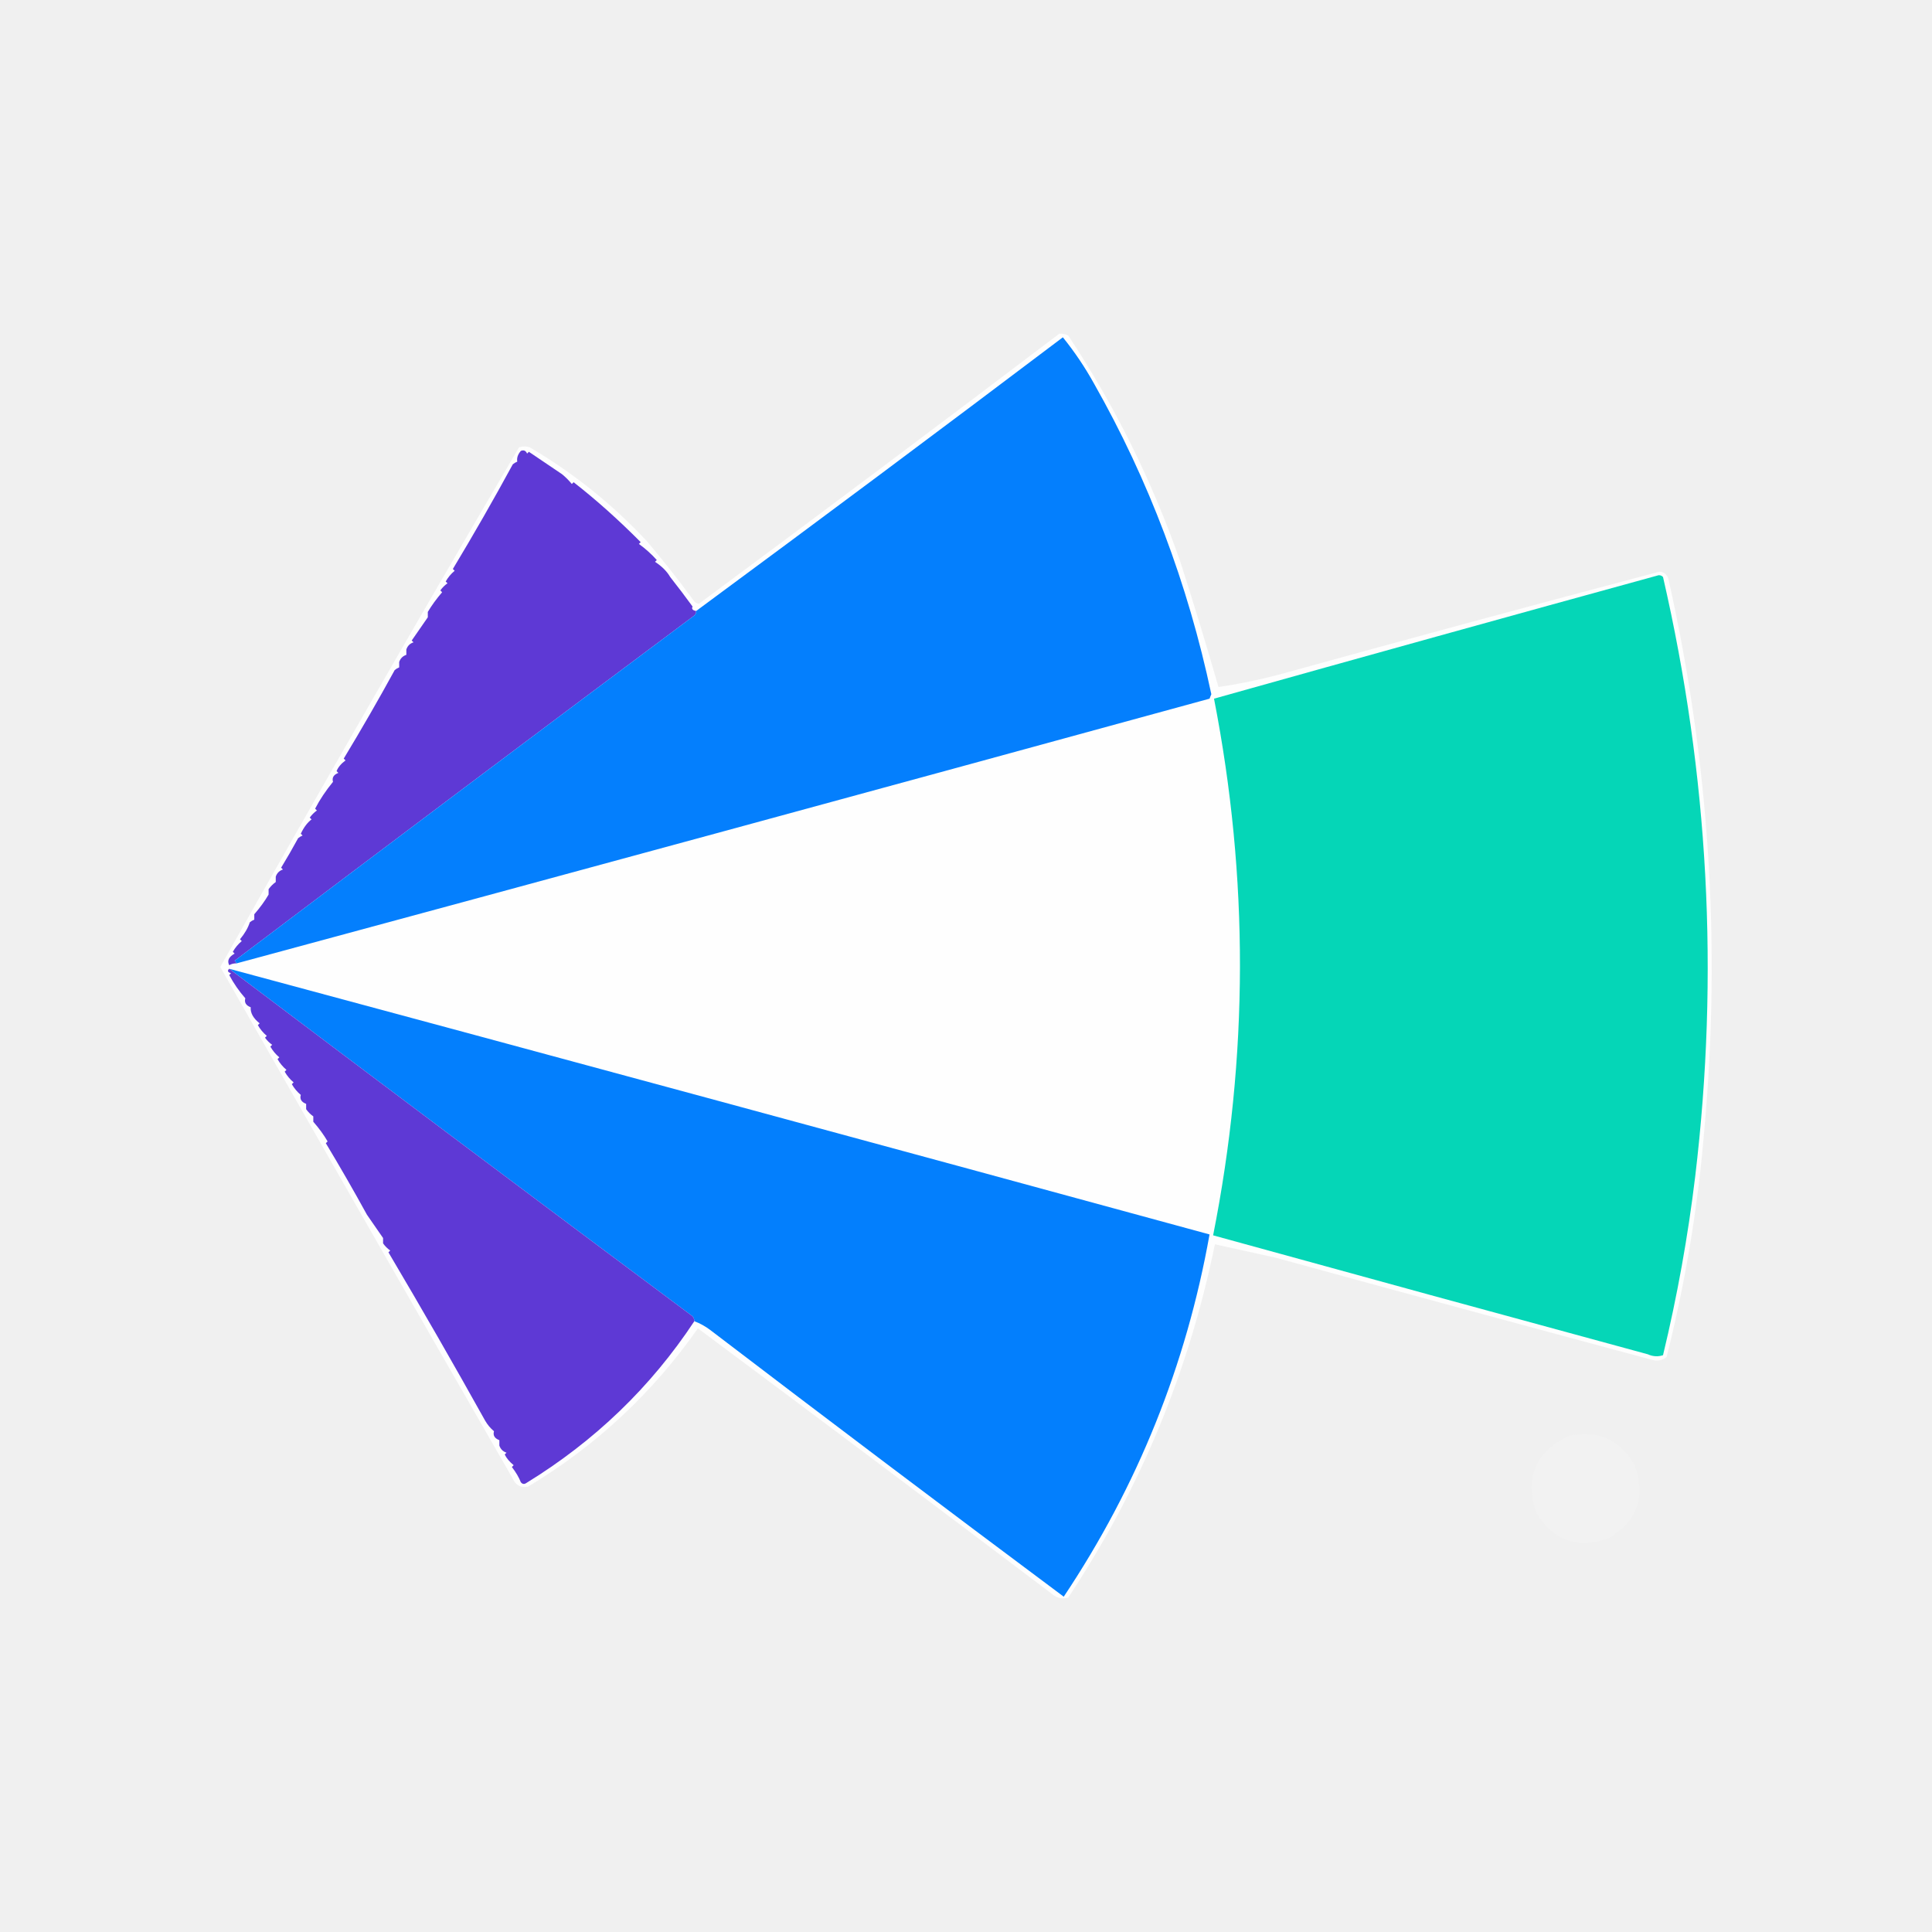
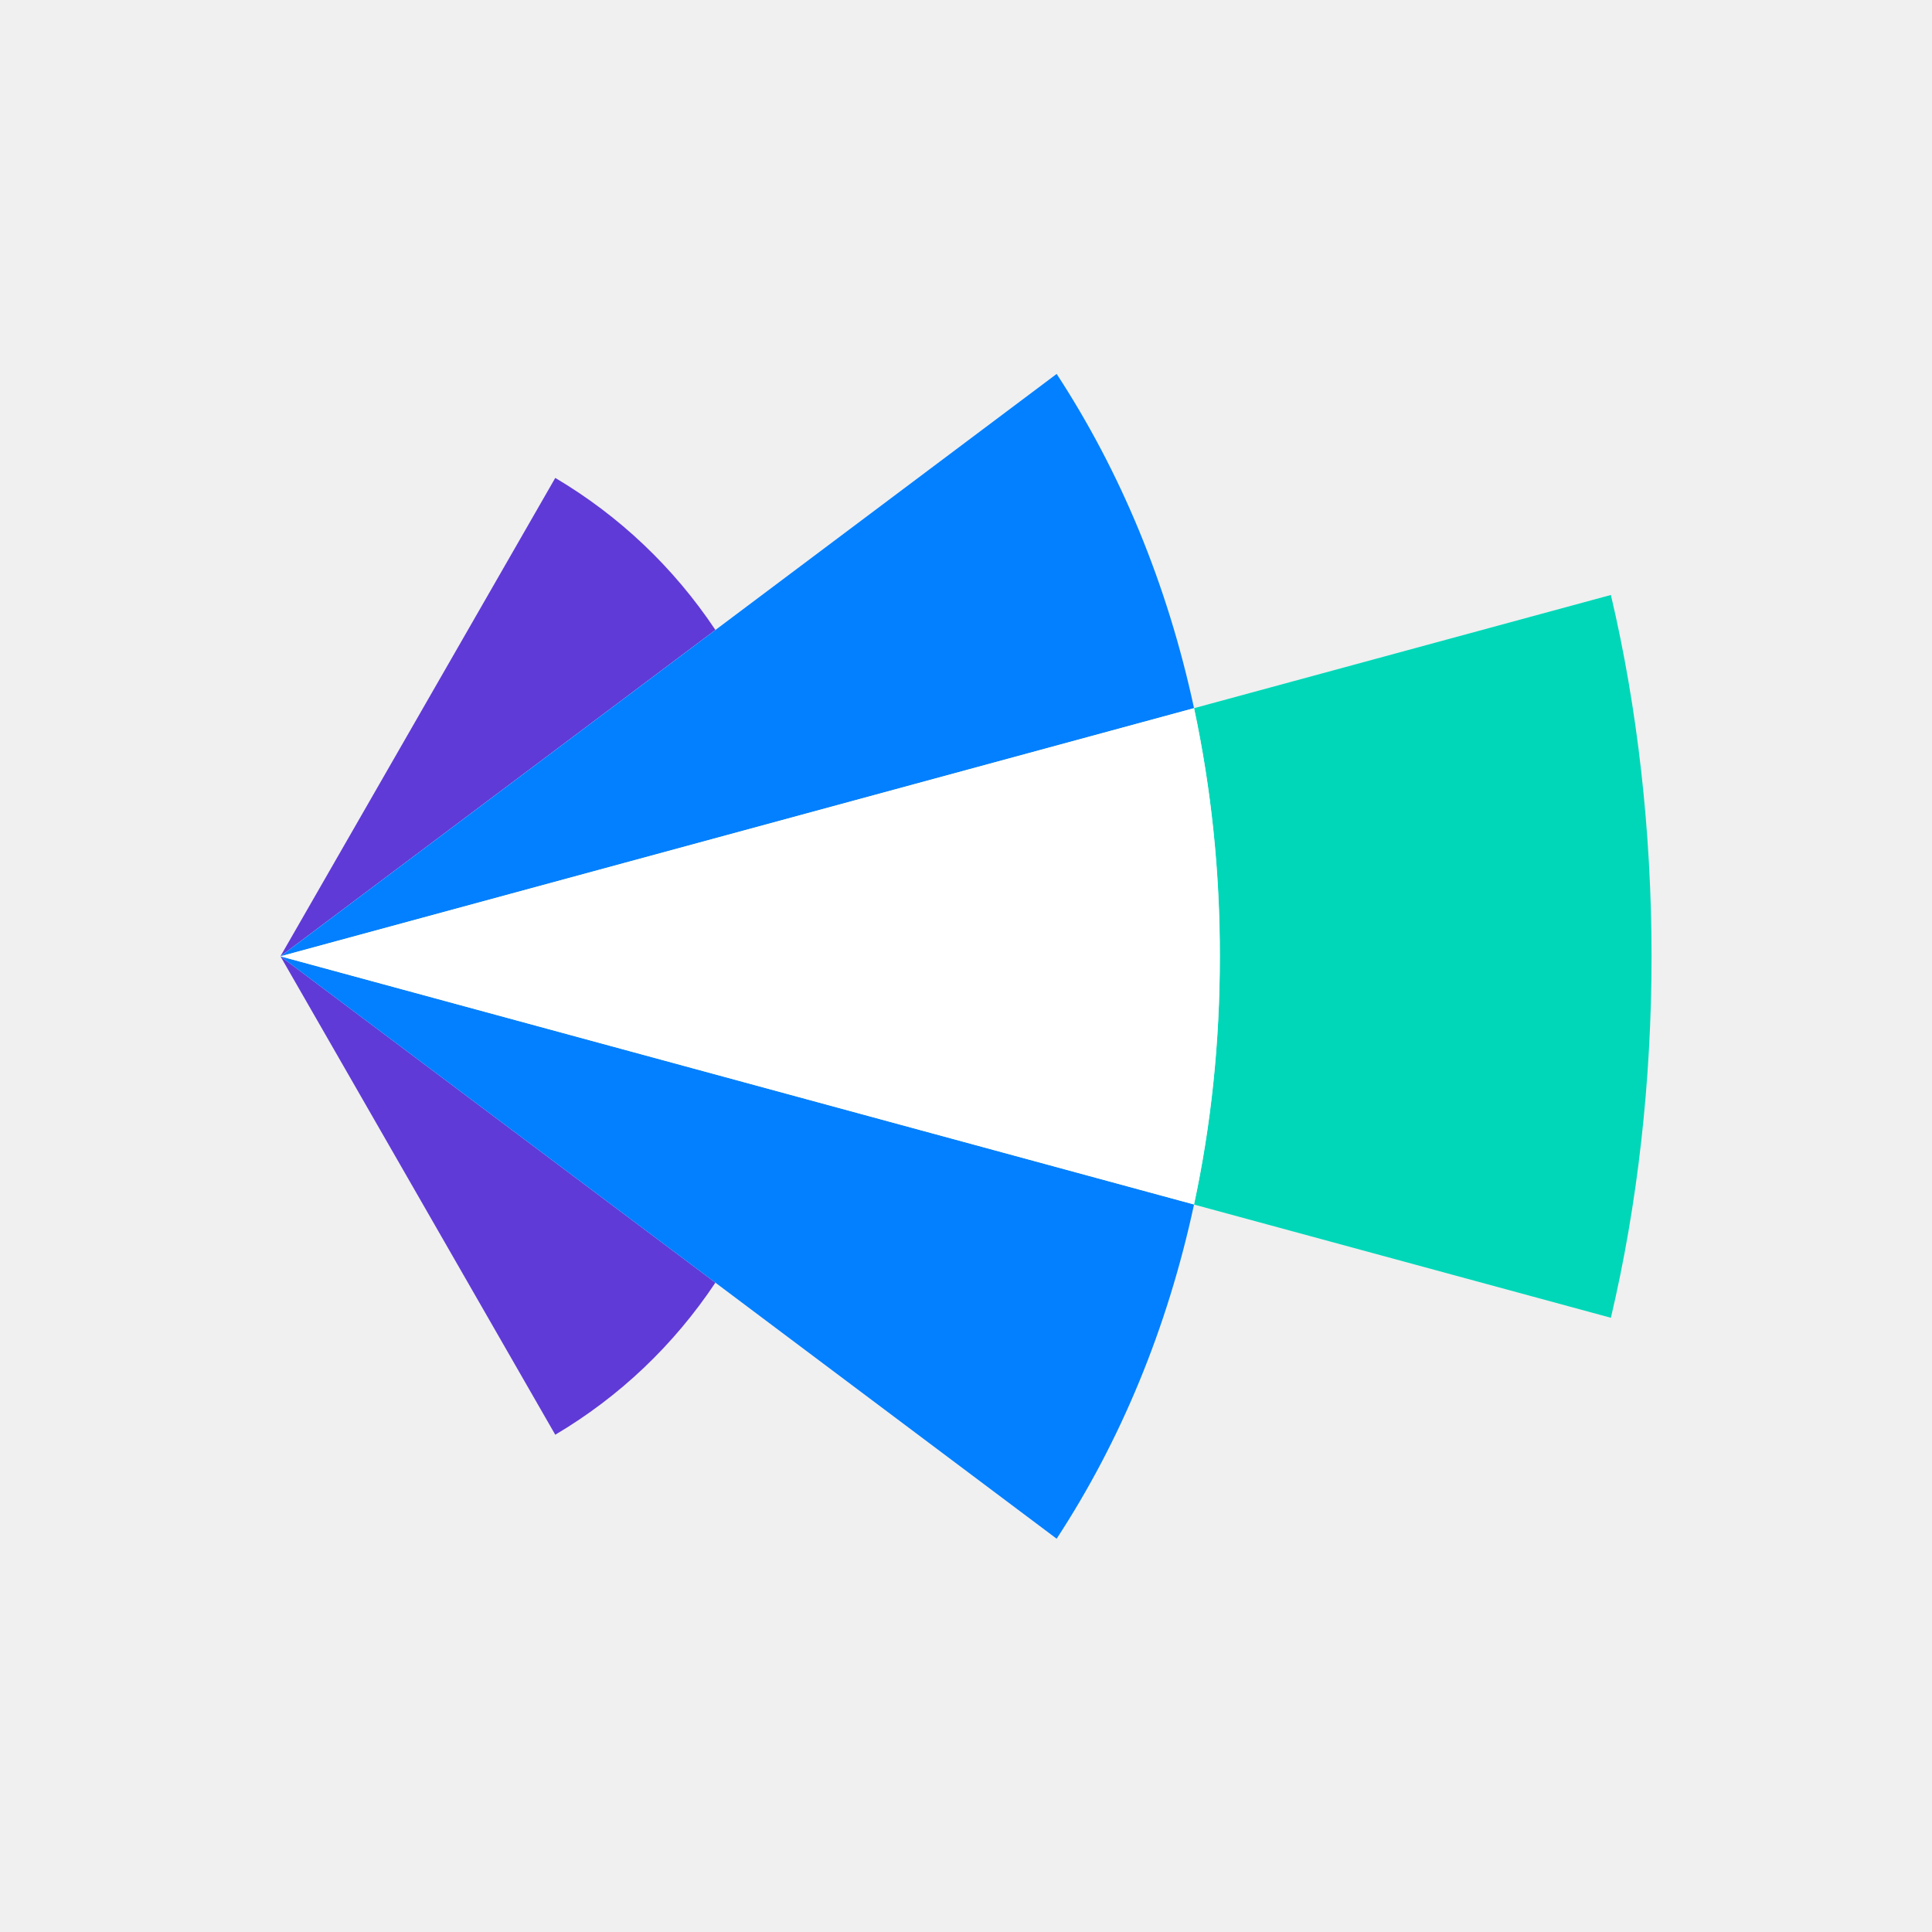
- <svg xmlns="http://www.w3.org/2000/svg" version="1.1" width="1080" height="1080" viewBox="0 0 1080 1080" xml:space="preserve">
-   <defs>
- </defs>
-   <g transform="matrix(1 0 0 1 540 540)" id="9880f35c-4c88-4b15-a257-39f00b338617">
-     <rect style="stroke: none; stroke-width: 1; stroke-dasharray: none; stroke-linecap: butt; stroke-dashoffset: 0; stroke-linejoin: miter; stroke-miterlimit: 4; fill: rgb(255,255,255); fill-rule: nonzero; opacity: 1; visibility: hidden;" vector-effect="non-scaling-stroke" x="-540" y="-540" rx="0" ry="0" width="1080" height="1080" />
+ <svg xmlns="http://www.w3.org/2000/svg" width="62" height="62" fill="none">
+   <path d="M51.695 19.093l-13.379 3.634c.541 2.51.827 5.171.827 7.964a37.9 37.9 0 0 1-.827 7.964l13.379 3.634C52.551 38.663 53 34.69 53 30.693s-.449-7.975-1.305-11.6z" fill="#00d7b8" />
+   <g fill="#5f3ad7">
+     <path d="M17.819 15.337L9 30.688l13.958-10.473c-1.339-2.007-3.081-3.659-5.139-4.878z" />
+     <path d="M17.819 46.042L9 30.689l13.958 10.473c-1.339 2.009-3.081 3.661-5.139 4.88z" />
  </g>
-   <g transform="matrix(1 0 0 1 540 540)" id="e7de7742-4ebf-4ffc-ab5e-c2644a284088">
- </g>
-   <g transform="matrix(1 0 0 1 540 540)">
-     <path style="stroke: none; stroke-width: 1; stroke-dasharray: none; stroke-linecap: butt; stroke-dashoffset: 0; stroke-linejoin: miter; stroke-miterlimit: 4; fill: rgb(254,254,254); fill-rule: evenodd; opacity: 1;" vector-effect="non-scaling-stroke" transform=" translate(-598.36, -415.94)" d="M 650.5 62.5 C 652.262 62.357 653.929 62.691 655.5 63.5 C 681.548 102.748 702.382 144.748 718 189.5 C 725.563 212.929 732.73 236.429 739.5 260 C 750.894 258.322 762.228 255.989 773.5 253 C 844.226 233.443 915.06 214.277 986 195.5 C 988.537 195.7 990.204 197.033 991 199.5 C 1013.88 301.423 1020.54 404.423 1011 508.5 C 1007.45 551.109 1000.45 593.109 990 634.5 C 987.503 636.478 984.669 636.978 981.5 636 C 911.443 617.203 841.443 598.203 771.5 579 C 760.129 576.489 748.796 573.989 737.5 571.5 C 722.927 642.74 695.594 708.573 655.5 769 C 652.12 769.938 649.12 769.271 646.5 767 C 580.679 717.257 514.679 667.757 448.5 618.5 C 423.07 654.765 391.404 684.265 353.5 707 C 349.507 707.753 346.674 706.253 345 702.5 C 290.219 607.265 235.719 511.932 181.5 416.5 C 236.268 319.128 291.935 222.294 348.5 126 C 350.5 125.333 352.5 125.333 354.5 126 C 378.798 140.257 400.632 157.757 420 178.5 C 429.048 189.213 437.714 200.213 446 211.5 C 446.739 212.574 447.739 213.241 449 213.5 C 516.486 163.516 583.652 113.183 650.5 62.5 Z" stroke-linecap="round" />
+   <g fill="#0280ff">
+     <path d="M33.909 12L9 30.69l29.318-7.964c-.858-3.984-2.36-7.591-4.409-10.727z" />
+     <path d="M33.909 49.379L9 30.689l29.318 7.964c-.858 3.986-2.36 7.593-4.409 10.726z" />
  </g>
-   <g transform="matrix(1 0 0 1 816.38 539.85)">
-     <path style="stroke: none; stroke-width: 1; stroke-dasharray: none; stroke-linecap: butt; stroke-dashoffset: 0; stroke-linejoin: miter; stroke-miterlimit: 4; fill: rgb(4,214,183); fill-rule: evenodd; opacity: 0.995;" vector-effect="non-scaling-stroke" transform=" translate(-874.74, -415.79)" d="M 985.5 197.5 C 986.496 197.414 987.329 197.748 988 198.5 C 1013.46 309.1 1019.46 420.767 1006 533.5 C 1001.94 567.193 995.94 600.526 988 633.5 C 985.2 634.443 982.366 634.276 979.5 633 C 898.347 610.964 817.347 588.798 736.5 566.5 C 756.333 466.496 756.499 366.496 737 266.5 C 819.84 243.25 902.673 220.25 985.5 197.5 Z" stroke-linecap="round" />
-   </g>
-   <g transform="matrix(1 0 0 1 258.38 395.67)">
-     <path style="stroke: none; stroke-width: 1; stroke-dasharray: none; stroke-linecap: butt; stroke-dashoffset: 0; stroke-linejoin: miter; stroke-miterlimit: 4; fill: rgb(94,57,213); fill-rule: evenodd; opacity: 1;" vector-effect="non-scaling-stroke" transform=" translate(-316.73, -271.61)" d="M 447.5 217.5 C 447.586 218.496 447.252 219.329 446.5 220 C 360.654 284.09 274.988 348.423 189.5 413 C 190.056 413.383 190.389 413.883 190.5 414.5 C 189.07 414.421 187.736 414.754 186.5 415.5 C 185.205 413.033 186.205 410.866 189.5 409 C 189.167 408.667 188.833 408.333 188.5 408 C 189.82 405.683 191.486 403.683 193.5 402 C 193.167 401.667 192.833 401.333 192.5 401 C 195.139 397.84 196.972 394.673 198 391.5 C 198.75 390.874 199.584 390.374 200.5 390 C 200.5 389 200.5 388 200.5 387 C 203.765 383.25 206.432 379.583 208.5 376 C 208.5 375 208.5 374 208.5 373 C 209.614 371.43 210.947 370.097 212.5 369 C 212.5 368 212.5 367 212.5 366 C 213.167 364 214.5 362.667 216.5 362 C 216.167 361.667 215.833 361.333 215.5 361 C 218.778 355.617 221.945 350.117 225 344.5 C 225.75 343.874 226.584 343.374 227.5 343 C 227.167 342.667 226.833 342.333 226.5 342 C 228.181 338.417 230.181 335.751 232.5 334 C 232.167 333.667 231.833 333.333 231.5 333 C 232.614 331.43 233.947 330.097 235.5 329 C 235.167 328.667 234.833 328.333 234.5 328 C 237.096 322.965 240.43 317.965 244.5 313 C 243.844 310.67 244.844 309.003 247.5 308 C 247.167 307.667 246.833 307.333 246.5 307 C 247.336 304.86 249.003 302.86 251.5 301 C 251.167 300.667 250.833 300.333 250.5 300 C 260.52 283.415 270.02 266.915 279 250.5 C 279.75 249.874 280.584 249.374 281.5 249 C 281.5 248 281.5 247 281.5 246 C 282.167 244 283.5 242.667 285.5 242 C 285.5 241 285.5 240 285.5 239 C 286.167 237 287.5 235.667 289.5 235 C 289.167 234.667 288.833 234.333 288.5 234 C 291.5 229.667 294.5 225.333 297.5 221 C 297.5 220 297.5 219 297.5 218 C 299.63 214.408 302.296 210.742 305.5 207 C 305.167 206.667 304.833 206.333 304.5 206 C 305.614 204.43 306.947 203.097 308.5 202 C 308.167 201.667 307.833 201.333 307.5 201 C 308.82 198.683 310.486 196.683 312.5 195 C 312.167 194.667 311.833 194.333 311.5 194 C 323.102 174.736 334.269 155.236 345 135.5 C 345.75 134.874 346.584 134.374 347.5 134 C 347.152 131.945 347.819 129.945 349.5 128 C 351.108 127.342 352.275 127.842 353 129.5 C 353.333 129.167 353.667 128.833 354 128.5 C 360.196 132.708 366.362 136.875 372.5 141 C 374.545 142.667 376.378 144.5 378 146.5 C 378.333 146.167 378.667 145.833 379 145.5 C 391.49 155.246 403.99 166.413 416.5 179 C 416.167 179.333 415.833 179.667 415.5 180 C 419.132 182.63 422.465 185.63 425.5 189 C 425.167 189.333 424.833 189.667 424.5 190 C 428.34 192.502 431.174 195.336 433 198.5 C 437.551 204.294 441.718 209.794 445.5 215 C 444.849 216.308 445.515 217.141 447.5 217.5 Z" stroke-linecap="round" />
-   </g>
-   <g transform="matrix(1 0 0 1 404.14 363.56)">
-     <path style="stroke: none; stroke-width: 1; stroke-dasharray: none; stroke-linecap: butt; stroke-dashoffset: 0; stroke-linejoin: miter; stroke-miterlimit: 4; fill: rgb(4,127,253); fill-rule: evenodd; opacity: 0.998;" vector-effect="non-scaling-stroke" transform=" translate(-462.5, -239.5)" d="M 190.5 414.5 C 190.389 413.883 190.056 413.383 189.5 413 C 274.988 348.423 360.654 284.09 446.5 220 C 447.252 219.329 447.586 218.496 447.5 217.5 C 516.52 166.588 584.854 115.588 652.5 64.5 C 659.063 72.612 664.897 81.278 670 90.5 C 700.54 144.376 722.374 202.21 735.5 264 C 735.167 264.833 734.833 265.667 734.5 266.5 C 553.182 316.161 371.848 365.495 190.5 414.5 Z" stroke-linecap="round" />
-   </g>
-   <g transform="matrix(1 0 0 1 402.14 717.06)">
-     <path style="stroke: none; stroke-width: 1; stroke-dasharray: none; stroke-linecap: butt; stroke-dashoffset: 0; stroke-linejoin: miter; stroke-miterlimit: 4; fill: rgb(3,127,253); fill-rule: evenodd; opacity: 0.998;" vector-effect="non-scaling-stroke" transform=" translate(-460.5, -593)" d="M 186.5 417.5 C 369.22 466.681 551.887 516.181 734.5 566 C 721.461 639.104 694.294 706.604 653 768.5 C 586.16 718.647 520.326 668.98 455.5 619.5 C 452.726 617.385 449.726 615.719 446.5 614.5 C 446.489 612.983 445.823 611.816 444.5 611 C 358.253 546.723 272.253 482.223 186.5 417.5 Z" stroke-linecap="round" />
-   </g>
-   <g transform="matrix(1 0 0 1 257.79 685.54)">
-     <path style="stroke: none; stroke-width: 1; stroke-dasharray: none; stroke-linecap: butt; stroke-dashoffset: 0; stroke-linejoin: miter; stroke-miterlimit: 4; fill: rgb(94,57,213); fill-rule: evenodd; opacity: 1;" vector-effect="non-scaling-stroke" transform=" translate(-316.15, -561.48)" d="M 186.5 417.5 C 272.253 482.223 358.253 546.723 444.5 611 C 445.823 611.816 446.489 612.983 446.5 614.5 C 422.166 651.323 390.833 681.49 352.5 705 C 351.365 705.749 350.365 705.583 349.5 704.5 C 348.435 701.789 346.768 698.955 344.5 696 C 344.833 695.667 345.167 695.333 345.5 695 C 343.114 693.01 341.447 691.01 340.5 689 C 340.833 688.667 341.167 688.333 341.5 688 C 339.5 687.333 338.167 686 337.5 684 C 337.5 683 337.5 682 337.5 681 C 334.844 679.997 333.844 678.33 334.5 676 C 332.486 674.317 330.82 672.317 329.5 670 C 312.344 639.189 294.344 607.855 275.5 576 C 275.833 575.667 276.167 575.333 276.5 575 C 274.947 573.903 273.614 572.57 272.5 571 C 272.5 570 272.5 569 272.5 568 C 269.5 563.667 266.5 559.333 263.5 555 C 256.071 541.468 248.404 528.135 240.5 515 C 240.833 514.667 241.167 514.333 241.5 514 C 239.432 510.417 236.765 506.75 233.5 503 C 233.5 502 233.5 501 233.5 500 C 231.947 498.903 230.614 497.57 229.5 496 C 229.5 495 229.5 494 229.5 493 C 226.844 491.997 225.844 490.33 226.5 488 C 224.486 486.317 222.82 484.317 221.5 482 C 221.833 481.667 222.167 481.333 222.5 481 C 220.486 479.317 218.82 477.317 217.5 475 C 217.833 474.667 218.167 474.333 218.5 474 C 216.486 472.317 214.82 470.317 213.5 468 C 213.833 467.667 214.167 467.333 214.5 467 C 212.486 465.317 210.82 463.317 209.5 461 C 209.833 460.667 210.167 460.333 210.5 460 C 208.947 458.903 207.614 457.57 206.5 456 C 206.833 455.667 207.167 455.333 207.5 455 C 205.486 453.317 203.82 451.317 202.5 449 C 202.833 448.667 203.167 448.333 203.5 448 C 199.935 445.177 198.269 442.177 198.5 439 C 195.844 437.997 194.844 436.33 195.5 434 C 192.019 430.053 189.019 425.719 186.5 421 C 186.833 420.667 187.167 420.333 187.5 420 C 185.641 419.399 185.308 418.566 186.5 417.5 Z" stroke-linecap="round" />
-   </g>
-   <g transform="matrix(1 0 0 1 886.39 832.07)">
-     <path style="stroke: none; stroke-width: 1; stroke-dasharray: none; stroke-linecap: butt; stroke-dashoffset: 0; stroke-linejoin: miter; stroke-miterlimit: 4; fill: rgb(254,254,254); fill-rule: evenodd; opacity: 0.11;" vector-effect="non-scaling-stroke" transform=" translate(-944.75, -892.06)" d="M 935.5 862.5 C 951.581 859.298 963.748 864.631 972 878.5 C 978.653 896.547 973.82 910.381 957.5 920 C 939.956 926.043 926.456 921.21 917 905.5 C 910.686 885.568 916.852 871.235 935.5 862.5 Z" stroke-linecap="round" />
-   </g>
+   <path d="M39.147 30.689a37.9 37.9 0 0 0-.827-7.964L9 30.689l29.318 7.964c.544-2.515.829-5.167.829-7.964z" fill="#fff" />
</svg>
